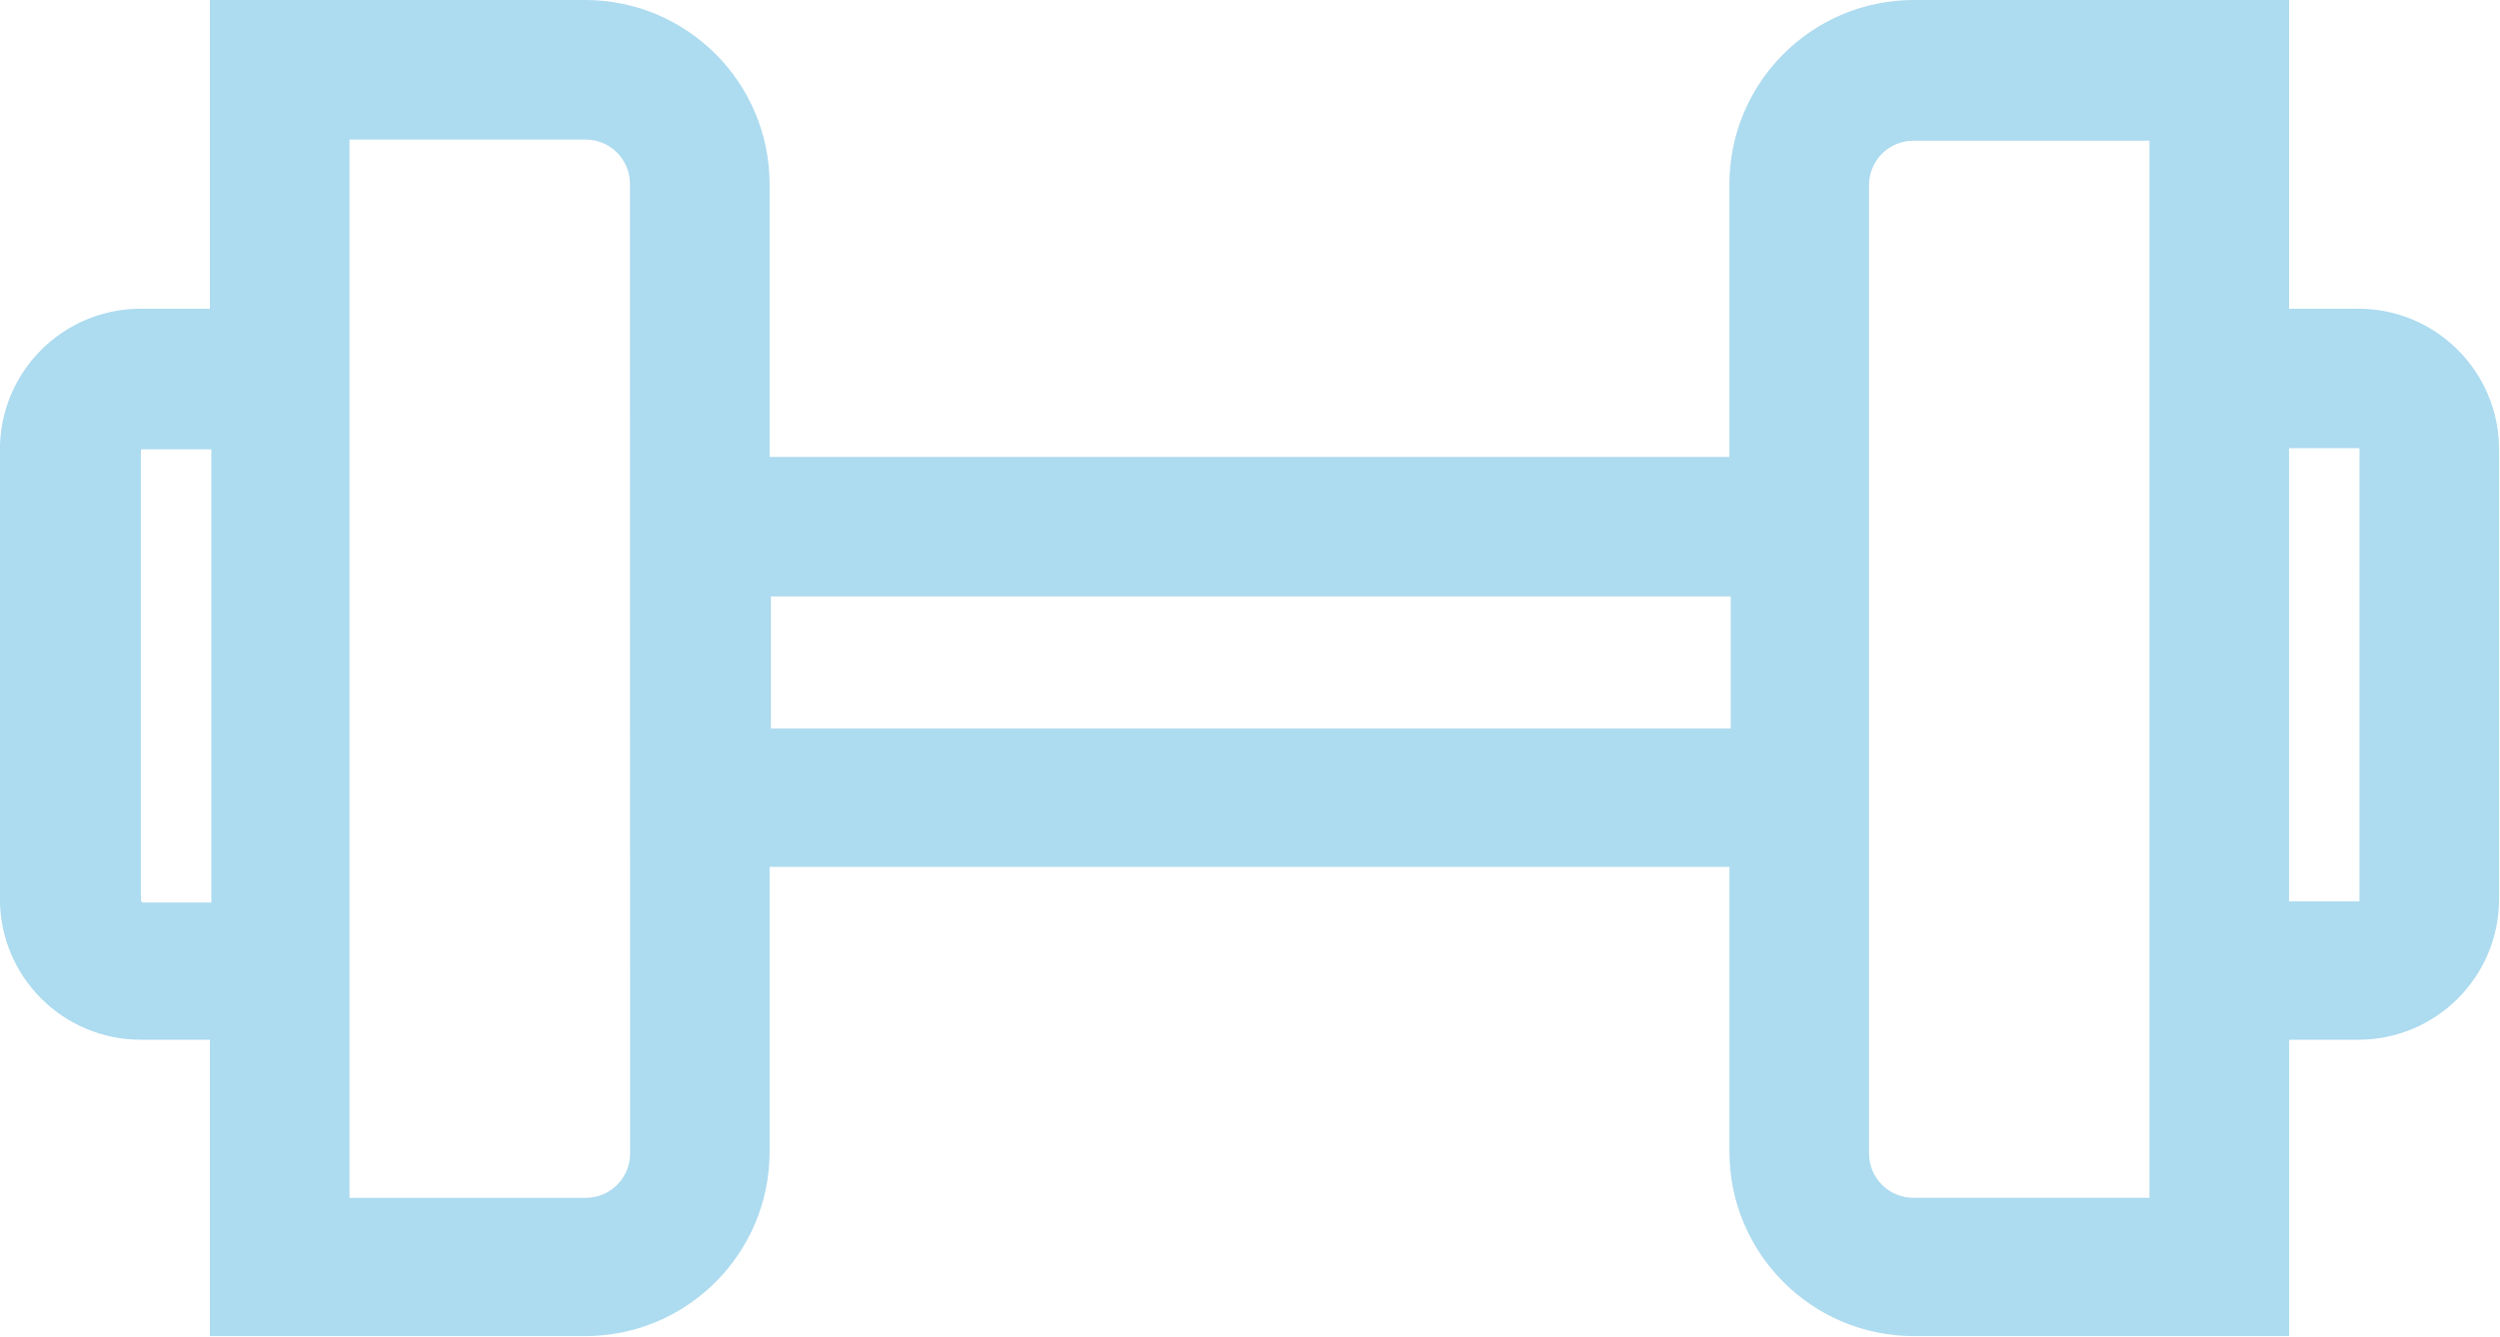
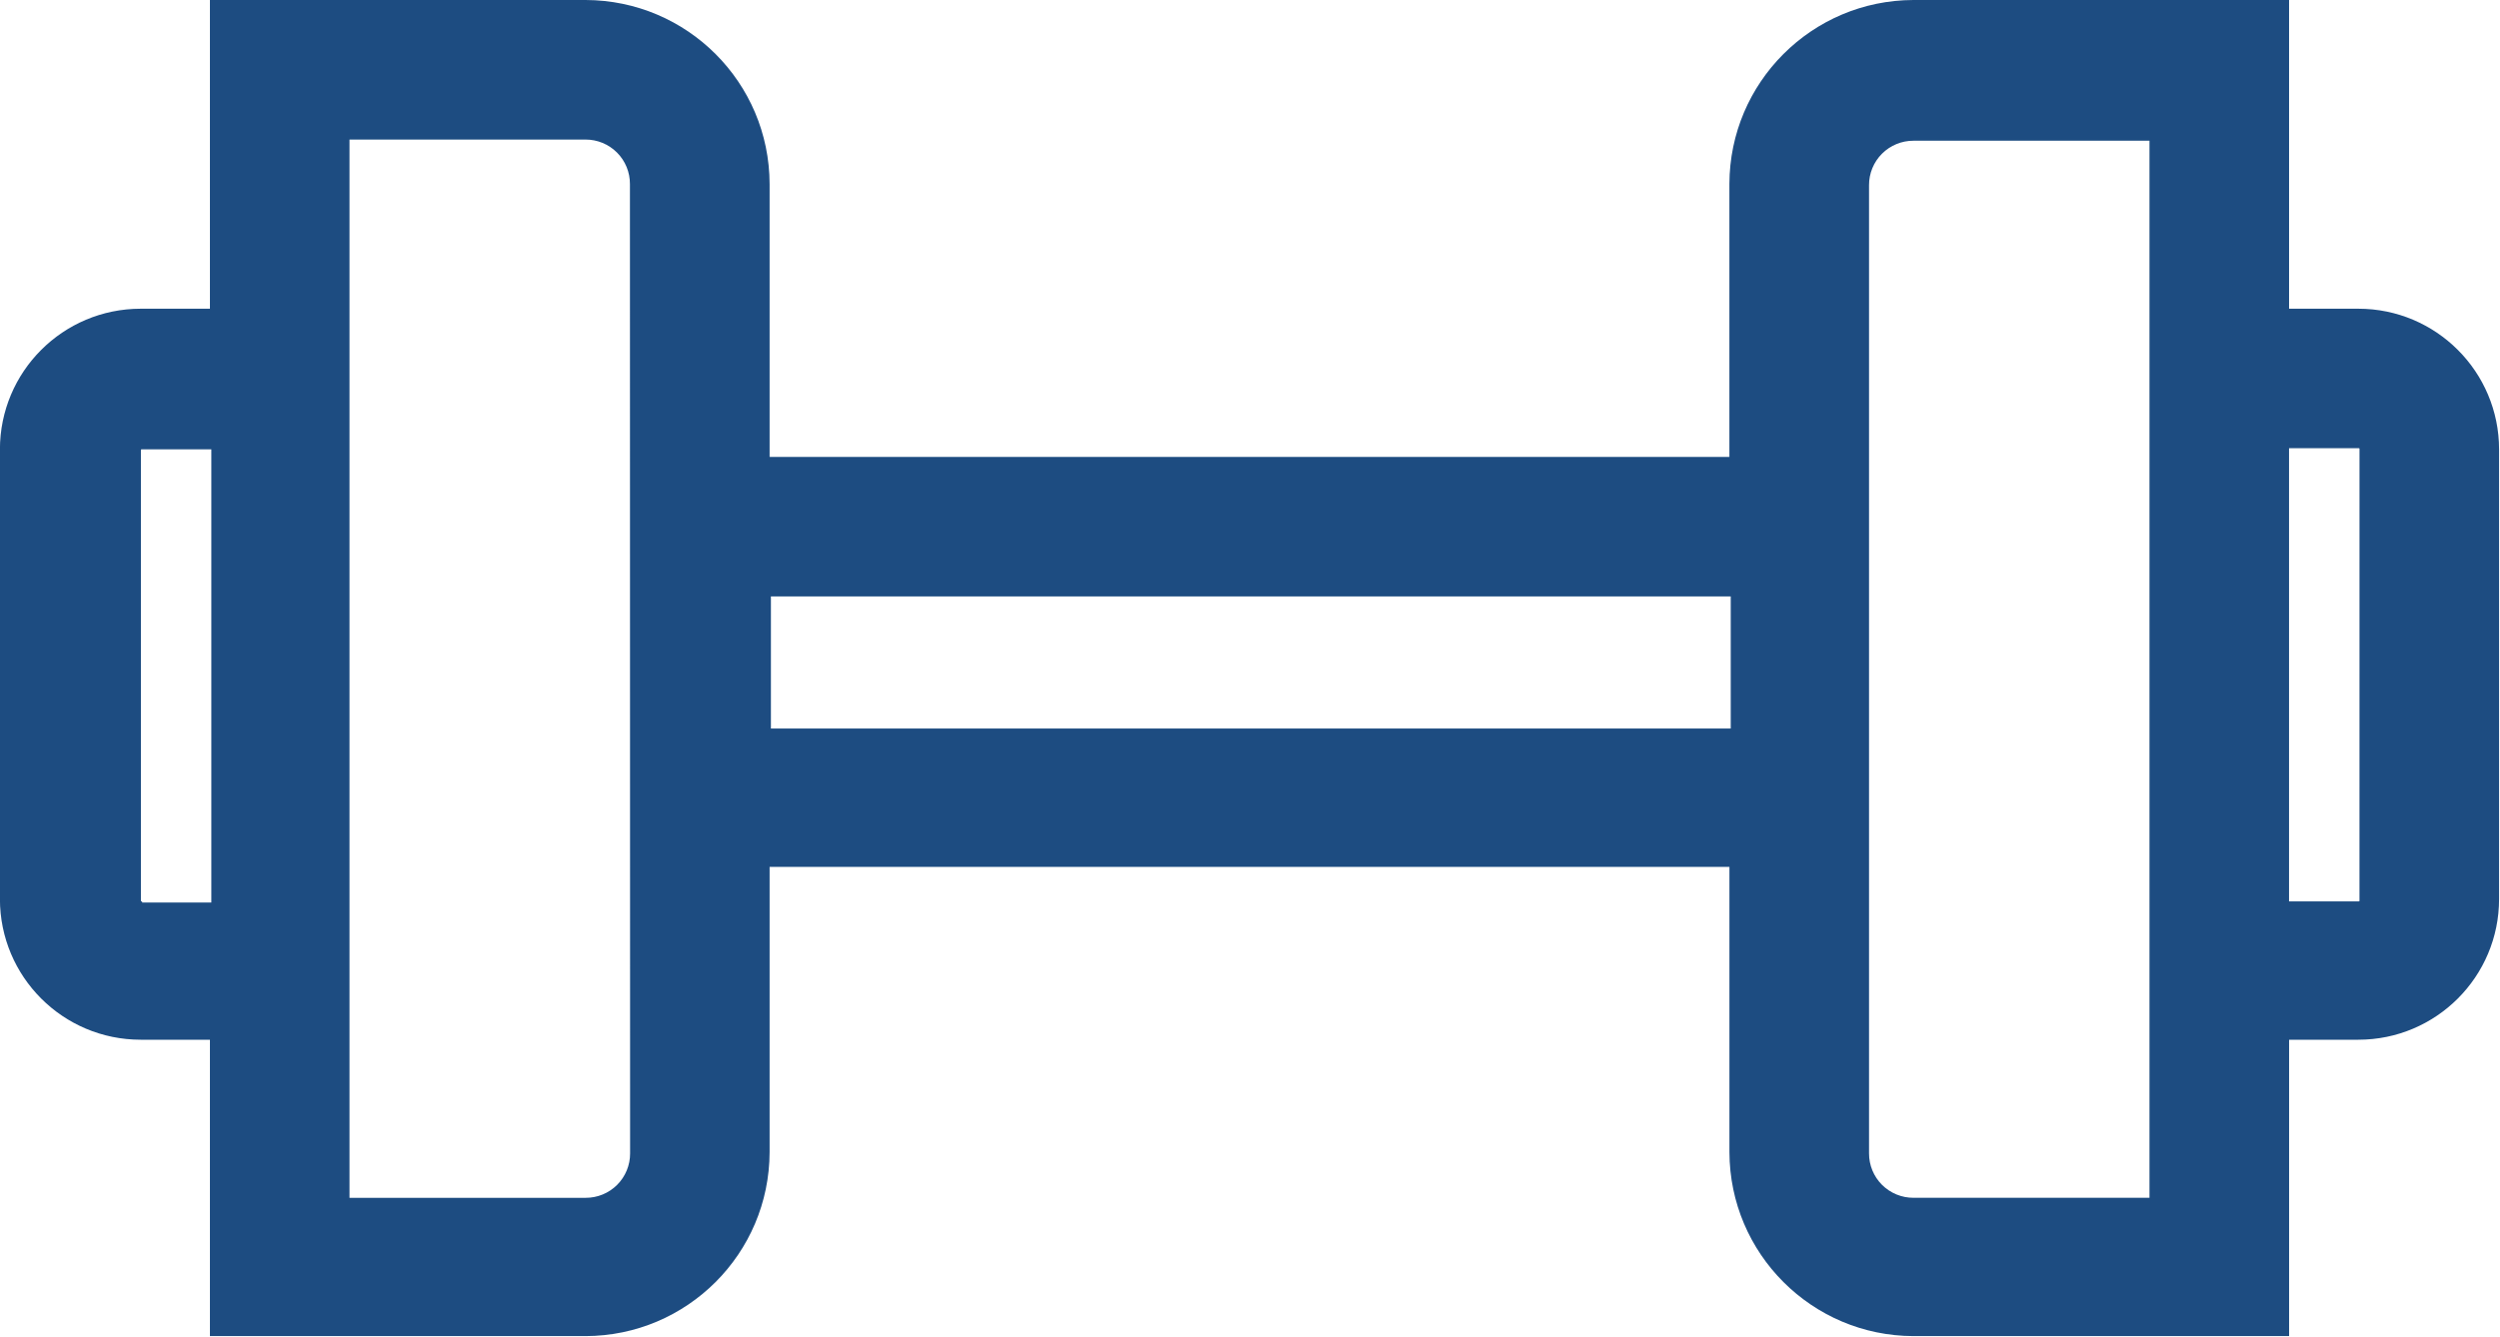
<svg xmlns="http://www.w3.org/2000/svg" width="76.509" height="40.921" viewBox="0 0 76.509 40.921">
  <defs>
-     <style>.a{fill:#addbef;}</style>
+     <style>.a{fill:#1D4C81;}</style>
  </defs>
  <g transform="translate(0)">
    <path class="a" d="M368,345.255h-2.118V335.8h-11.5a5.649,5.649,0,0,0-5.635,5.635v8.358H319.362v-8.358a5.649,5.649,0,0,0-5.635-5.635h-11.5v9.455h-2.118a4.31,4.31,0,0,0-4.311,4.311v13.766a4.31,4.31,0,0,0,4.311,4.311h2.118v9.077h11.5a5.649,5.649,0,0,0,5.635-5.635v-8.736h29.386v8.736a5.649,5.649,0,0,0,5.635,5.635h11.5v-9.077H368a4.309,4.309,0,0,0,4.311-4.311V349.566A4.309,4.309,0,0,0,368,345.255Zm-67.848,18.153c-.038,0-.038,0-.038-.038V349.6c0-.038,0-.038.038-.038h2.118v13.88h-2.118Zm14.939,7.715a1.356,1.356,0,0,1-1.362,1.362H306.5V340.074h7.224a1.356,1.356,0,0,1,1.362,1.362Zm4.311-13.01v-4.047h29.386v4.047Zm42.206,14.371h-7.224a1.356,1.356,0,0,1-1.362-1.362v-29.65a1.356,1.356,0,0,1,1.362-1.362h7.224Zm6.429-9.115c0,.038,0,.038-.038.038h-2.118v-13.88H368c.038,0,.038,0,.038.038Z" transform="translate(-295.8 -335.8)" />
  </g>
</svg>
